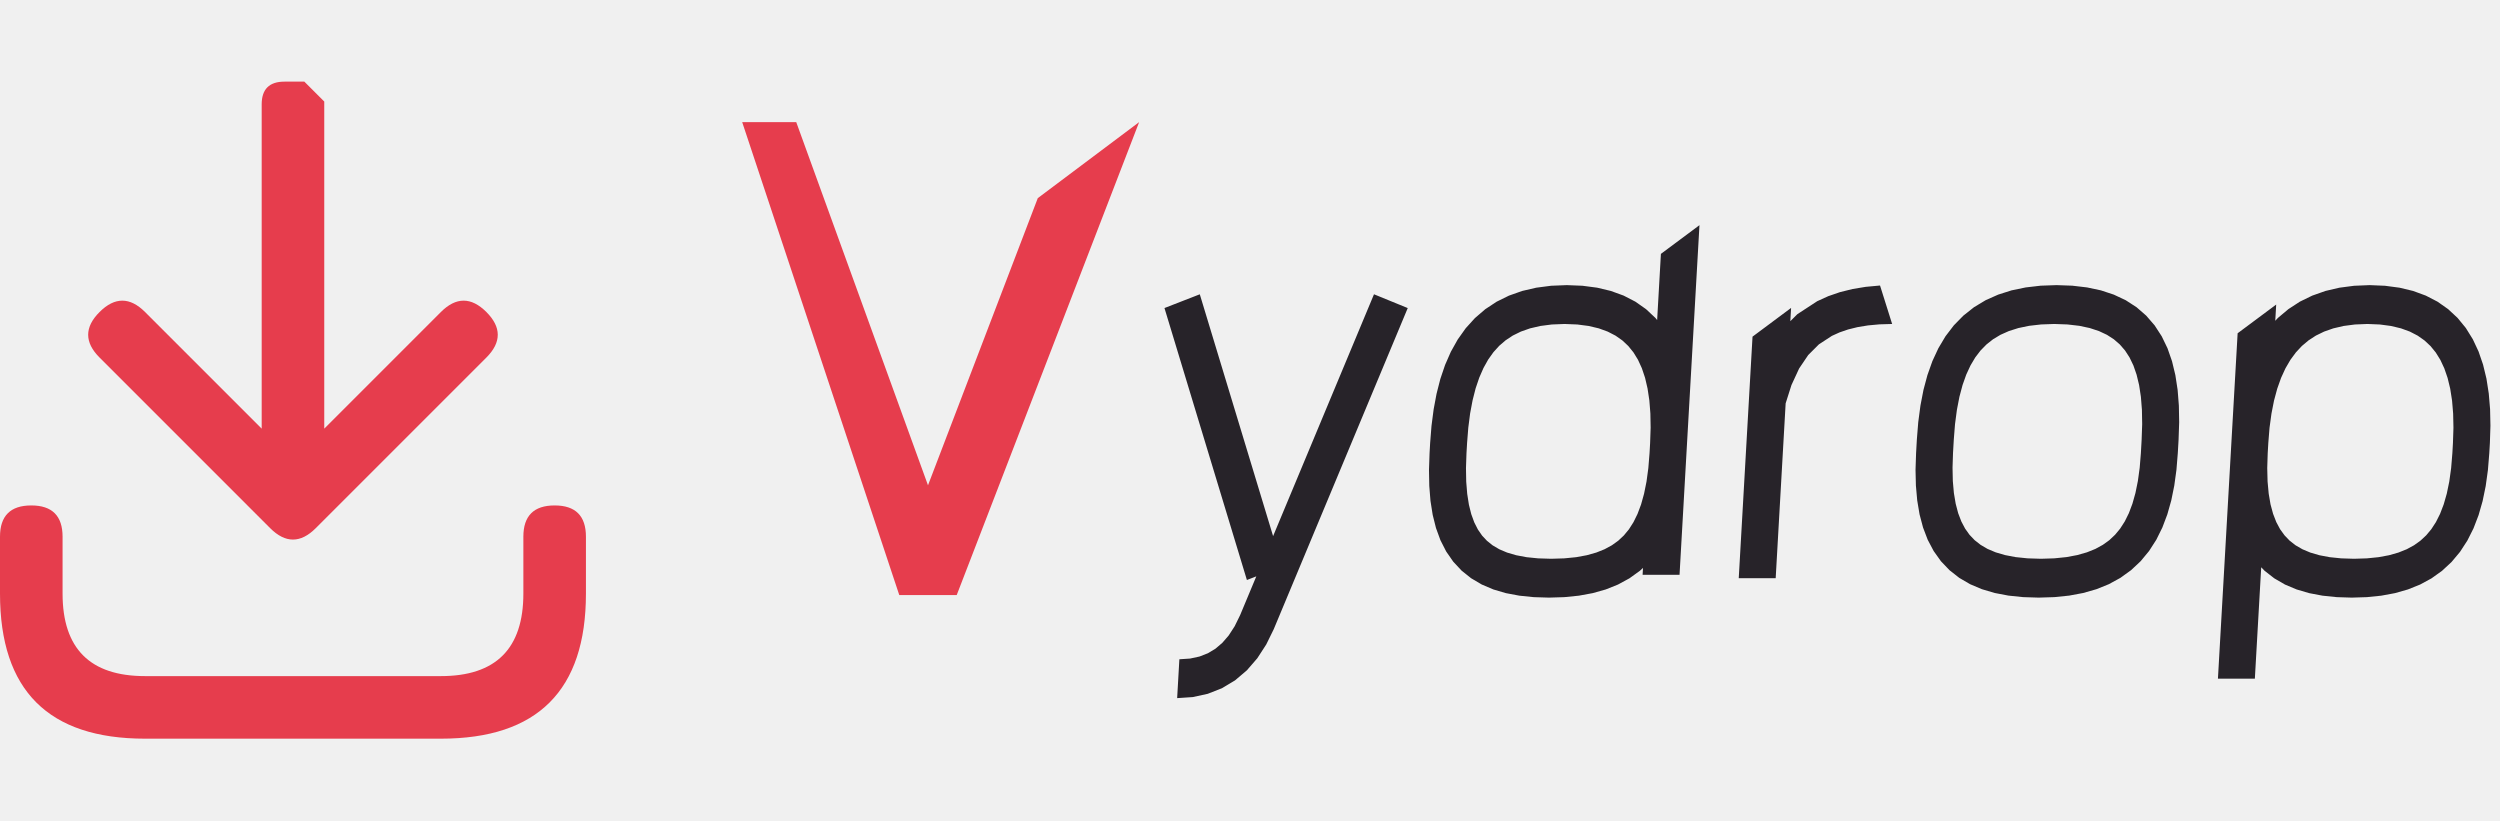
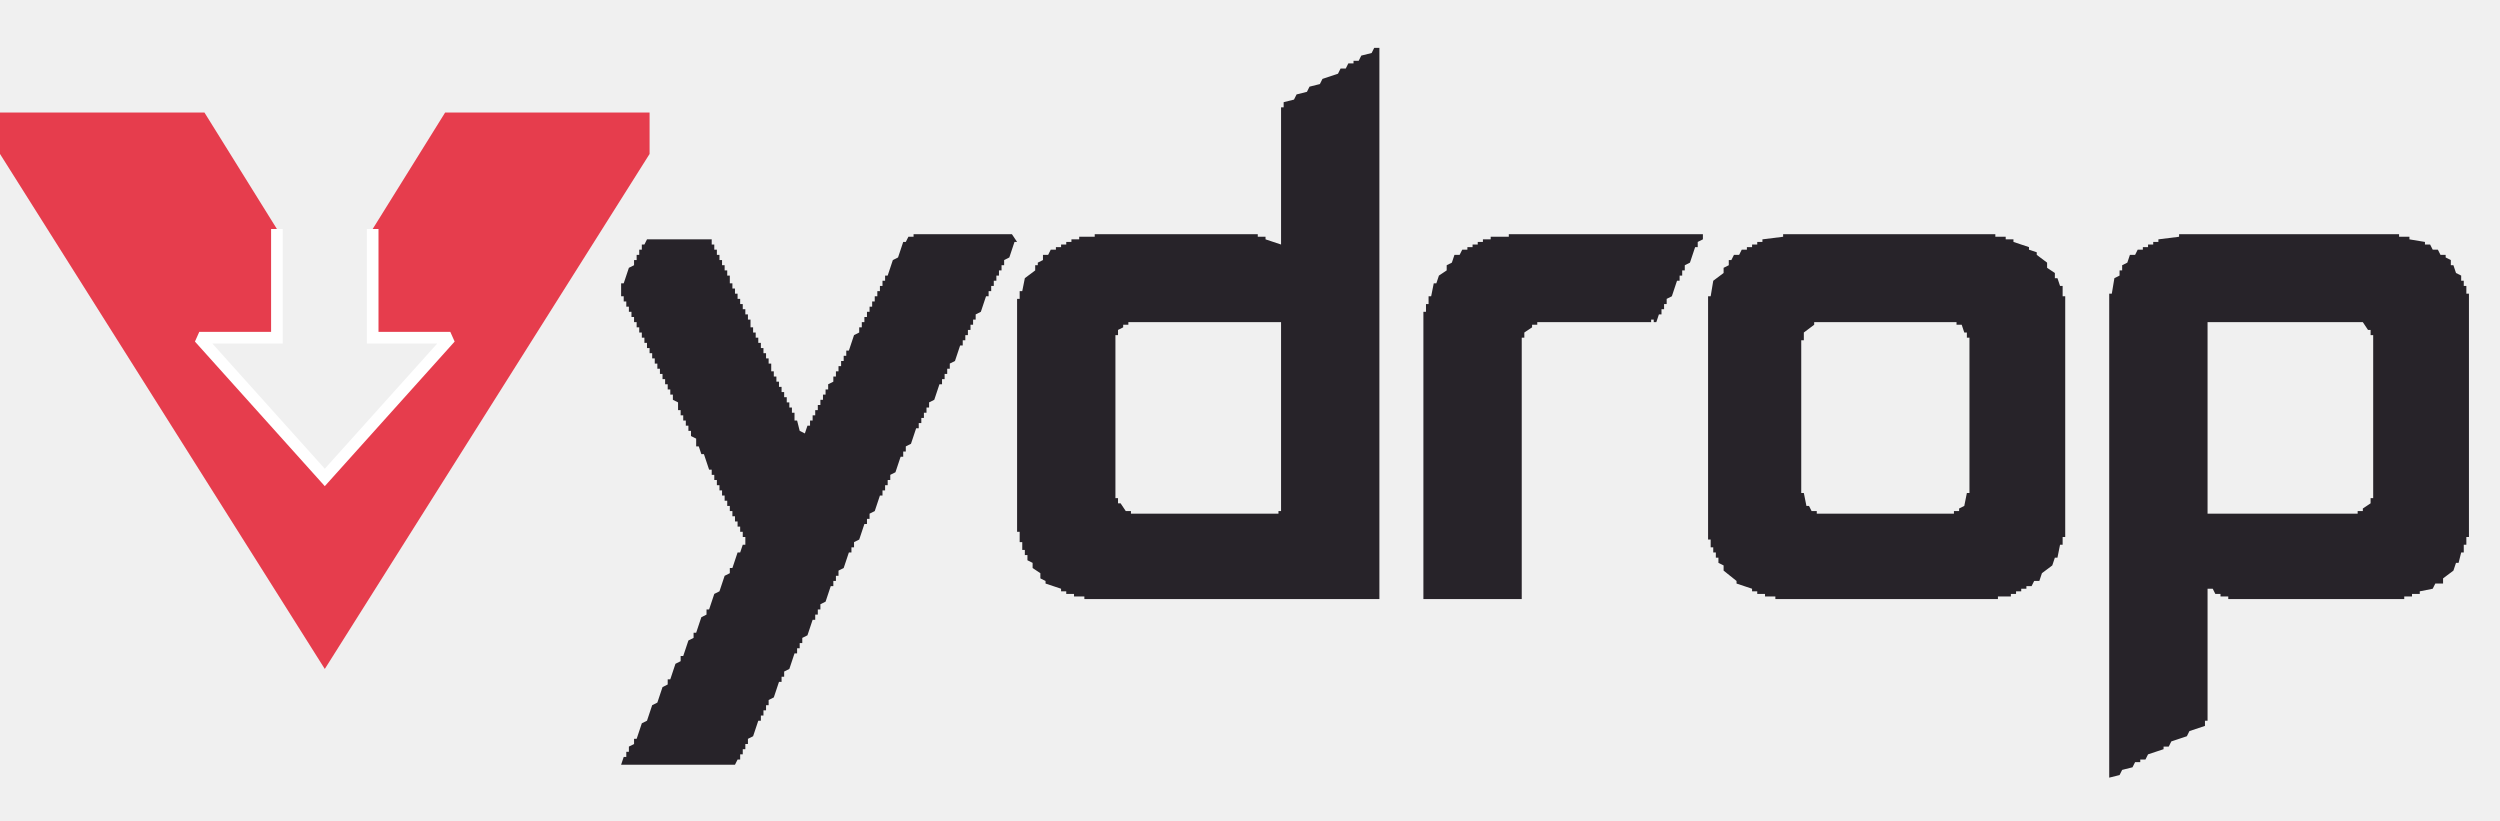
<svg xmlns="http://www.w3.org/2000/svg" width="512" height="168" viewBox="0 0 128 42" role="img" aria-label="Vydrop">
-   <path fill="#E63D4D" transform="matrix(0.5825243 0 0 0.5825243 -3.640777 2.432039)" d="M29.25,5 Q29.25,3 31.25,3 H33 L34.75,4.75 V33.5 L45,23.25 Q47,21.25 49,23.25 Q51,25.25 49,27.25 L34,42.25 Q32,44.25 30,42.25 L15,27.25 Q13,25.25 15,23.25 Q17,21.25 19,23.25 L29.25,33.5 Z M9,40.25 Q11.75,40.25 11.75,43 V48 Q11.75,55.25 19,55.25 H45 Q52.25,55.25 52.25,48 V43 Q52.25,40.25 55,40.25 Q57.75,40.25 57.75,43 V48 Q57.75,60.75 45,60.75 H19 Q6.25,60.75 6.25,48 V43 Q6.25,40.25 9,40.25 Z" />
-   <g transform="matrix(0.8648358 0 0 0.8648358 38 6.25282)">
-     <path fill="#E63D4D" d="M0,0L3.2,0 11,21.5 17.5,4.5 23.5,0 12.7,28 9.3,28z" />
-     <path fill="#272329" fill-rule="nonzero" d="M96.216,11.95L95.477,11.98 94.805,12.068 94.198,12.21 93.653,12.401 93.165,12.639 92.729,12.923 92.335,13.254 91.979,13.637 91.656,14.076 91.364,14.577 91.104,15.144 90.878,15.78 90.688,16.484 90.536,17.256 90.422,18.095 90.349,19 90.314,19.6 90.286,20.477 90.306,21.274 90.372,21.992 90.481,22.63 90.633,23.191 90.822,23.679 91.047,24.1 91.31,24.463 91.612,24.778 91.962,25.051 92.368,25.286 92.837,25.483 93.375,25.641 93.985,25.756 94.667,25.826 95.424,25.85 96.183,25.826 96.874,25.756 97.496,25.641 98.052,25.483 98.544,25.286 98.976,25.051 99.357,24.778 99.696,24.463 99.999,24.1 100.273,23.679 100.518,23.191 100.733,22.63 100.916,21.992 101.064,21.274 101.174,20.477 101.246,19.6 101.28,19 101.31,18.095 101.292,17.256 101.228,16.484 101.118,15.78 100.964,15.144 100.769,14.577 100.535,14.076 100.262,13.637 99.949,13.254 99.593,12.923 99.189,12.639 98.729,12.401 98.206,12.21 97.615,12.068 96.952,11.98 96.216,11.95z M77.68,11.95L76.897,11.978 76.189,12.059 75.554,12.191 74.989,12.37 74.491,12.592 74.052,12.856 73.663,13.164 73.315,13.519 73.001,13.93 72.719,14.404 72.467,14.948 72.248,15.566 72.063,16.26 71.914,17.031 71.802,17.878 71.729,18.8 71.683,19.6 71.655,20.462 71.672,21.249 71.735,21.959 71.842,22.593 71.989,23.152 72.176,23.641 72.399,24.064 72.66,24.43 72.964,24.749 73.317,25.026 73.729,25.267 74.208,25.469 74.761,25.632 75.39,25.752 76.099,25.825 76.887,25.85 77.679,25.825 78.395,25.752 79.039,25.632 79.61,25.469 80.112,25.267 80.552,25.026 80.937,24.749 81.276,24.43 81.579,24.064 81.851,23.641 82.093,23.152 82.304,22.593 82.483,21.959 82.627,21.249 82.735,20.462 82.805,19.6 82.85,18.8 82.882,17.878 82.867,17.031 82.806,16.26 82.7,15.566 82.551,14.948 82.362,14.404 82.133,13.93 81.867,13.519 81.559,13.164 81.205,12.856 80.796,12.592 80.323,12.37 79.779,12.191 79.159,12.059 78.46,11.978 77.68,11.95z M48.687,11.95L47.932,11.98 47.251,12.068 46.642,12.21 46.101,12.4 45.621,12.636 45.196,12.917 44.816,13.244 44.474,13.622 44.164,14.058 43.885,14.557 43.637,15.125 43.421,15.762 43.241,16.469 43.095,17.246 42.987,18.09 42.915,19 42.88,19.6 42.85,20.483 42.864,21.285 42.923,22.007 43.023,22.649 43.164,23.212 43.342,23.699 43.555,24.118 43.804,24.478 44.093,24.787 44.429,25.056 44.824,25.288 45.284,25.483 45.819,25.64 46.431,25.756 47.123,25.826 47.895,25.85 48.67,25.826 49.374,25.756 50.005,25.64 50.565,25.482 51.057,25.285 51.488,25.051 51.865,24.78 52.198,24.468 52.496,24.107 52.764,23.687 53.004,23.2 53.215,22.638 53.393,21.999 53.538,21.279 53.646,20.48 53.717,19.6 53.751,19 53.782,18.093 53.767,17.251 53.706,16.477 53.6,15.772 53.452,15.136 53.262,14.569 53.033,14.069 52.765,13.632 52.457,13.252 52.105,12.922 51.702,12.64 51.241,12.402 50.714,12.21 50.115,12.068 49.44,11.98 48.687,11.95z M37.404,10.192L39.402,11.008 31.474,30.008 31.471,30.016 31.024,30.926 30.495,31.741 29.879,32.453 29.178,33.049 28.401,33.515 27.562,33.845 26.676,34.038 25.751,34.1 25.882,31.8 26.517,31.758 27.077,31.637 27.572,31.443 28.016,31.176 28.423,30.829 28.803,30.39 29.156,29.844 29.48,29.184 30.437,26.891 29.88,27.107 25,11.007 27.091,10.193 31.431,24.509 37.404,10.192z M67.363,9.675L68.079,11.95 67.332,11.972 66.649,12.035 66.029,12.137 65.468,12.276 64.965,12.449 64.513,12.654 63.744,13.156 63.11,13.79 62.573,14.585 62.119,15.566 61.775,16.648 61.185,27 58.998,27 59.814,12.7 62.097,11 62.097,11 62.052,11.785 62.469,11.369 63.645,10.601 64.299,10.304 64.995,10.064 65.733,9.881 66.514,9.752 67.339,9.675 67.363,9.675z M96.348,9.65L97.259,9.688 98.118,9.802 98.923,9.995 99.674,10.271 100.366,10.629 100.995,11.071 101.555,11.592 102.043,12.188 102.455,12.852 102.795,13.576 103.063,14.355 103.264,15.186 103.401,16.067 103.479,16.996 103.5,17.974 103.467,19 103.432,19.6 103.35,20.603 103.219,21.548 103.036,22.436 102.797,23.27 102.497,24.05 102.133,24.774 101.701,25.439 101.201,26.037 100.636,26.562 100.012,27.009 99.335,27.377 98.612,27.667 97.846,27.885 97.038,28.035 96.188,28.122 95.292,28.15 94.401,28.122 93.56,28.035 92.769,27.885 92.028,27.667 91.338,27.377 90.704,27.009 90.13,26.562 89.929,26.353 89.553,32.95 87.367,32.95 88.128,19.6 88.162,19 88.533,12.5 90.816,10.8 90.761,11.761 90.918,11.592 91.538,11.071 92.217,10.629 92.951,10.271 93.733,9.995 94.56,9.802 95.432,9.688 96.348,9.65z M77.811,9.65L78.744,9.683 79.62,9.786 80.439,9.96 81.202,10.212 81.907,10.543 82.548,10.958 83.12,11.456 83.618,12.031 84.038,12.677 84.381,13.387 84.649,14.155 84.847,14.978 84.981,15.853 85.054,16.781 85.072,17.763 85.037,18.8 84.991,19.6 84.911,20.585 84.783,21.516 84.605,22.395 84.371,23.223 84.077,24 83.718,24.725 83.289,25.392 82.79,25.995 82.223,26.526 81.594,26.98 80.909,27.355 80.173,27.652 79.391,27.876 78.561,28.031 77.684,28.121 76.756,28.15 75.832,28.121 74.964,28.031 74.153,27.876 73.396,27.652 72.694,27.355 72.052,26.98 71.475,26.526 70.968,25.995 70.538,25.392 70.185,24.725 69.909,24 69.703,23.223 69.564,22.395 69.486,21.516 69.464,20.585 69.497,19.6 69.542,18.8 69.625,17.763 69.755,16.781 69.934,15.853 70.168,14.978 70.46,14.155 70.816,13.387 71.239,12.677 71.733,12.031 72.296,11.456 72.925,10.958 73.614,10.543 74.357,10.212 75.148,9.96 75.988,9.786 76.875,9.683 77.811,9.65z M56.673,6.1L56.673,6.1 55.937,19 55.903,19.6 55.493,26.8 53.306,26.8 53.33,26.39 53.149,26.559 52.526,27.008 51.848,27.377 51.121,27.668 50.35,27.885 49.535,28.035 48.673,28.122 47.763,28.15 46.858,28.122 46.009,28.035 45.214,27.885 44.472,27.667 43.784,27.374 43.155,27.003 42.59,26.552 42.096,26.022 41.679,25.42 41.339,24.754 41.074,24.029 40.879,23.251 40.748,22.421 40.677,21.537 40.66,20.598 40.694,19.6 40.728,19 40.809,17.979 40.935,17.006 41.108,16.081 41.332,15.203 41.613,14.374 41.954,13.595 42.36,12.87 42.834,12.203 43.378,11.603 43.989,11.077 44.663,10.632 45.394,10.272 46.177,9.995 47.009,9.802 47.89,9.687 48.819,9.65 49.744,9.687 50.614,9.801 51.427,9.995 52.183,10.27 52.879,10.629 53.509,11.072 54.068,11.595 54.167,11.717 54.39,7.8 56.673,6.1z" />
+   <g transform="matrix(0.1325052 0 0 0.1325052 0 2.184265)">
+     <path fill="#E63D4D" fill-rule="evenodd" d="M0,27L79,27 107,72 107,114 77,114 125.5,168 174,114 144,114 144,72 172,27 251,27 251,43 125.5,242 0,43Z" />
+     <path fill="none" stroke="#FFFFFF" stroke-width="4.5" stroke-linejoin="miter" stroke-miterlimit="2" d="M107,72L107,114 77,114 125.5,168 174,114 144,114 144,72" />
+     <path fill="#272329" fill-rule="evenodd" d="M531,2L533,2 533,215 419,215 419,214 415,214 415,213 412,213 412,212 410,212 410,211 404,209 404,208 402,207 402,205 399,203 399,201 397,200 397,198 396,198 396,196 395,196 395,193 394,193 394,189 393,189 393,99 394,99 394,96 395,96 396,91 400,88 400,86 401,86 401,85 403,84 403,82 405,82 406,80 408,80 408,79 410,79 410,78 412,78 412,77 414,77 414,76 417,76 417,75 423,75 423,74 486,74 486,75 489,75 489,76 495,78 495,25 496,25 496,23 500,22 501,20 505,19 506,17 510,16 511,14 517,12 518,10 520,10 521,8 523,8 523,7 525,7 526,5 530,4Z M353,74L391,74 393,77 392,77 390,83 388,84 388,86 387,86 387,88 386,88 386,90 385,90 385,92 384,92 384,94 383,94 383,96 382,96 382,98 381,98 379,104 377,105 377,107 376,107 376,109 375,109 375,111 374,111 374,113 373,113 373,115 372,115 372,117 371,117 369,123 367,124 367,126 366,126 366,128 365,128 365,130 364,130 364,132 363,132 361,138 359,139 359,141 358,141 358,143 357,143 357,145 356,145 356,147 355,147 355,149 354,149 352,155 350,156 350,158 349,158 349,160 348,160 346,166 344,167 344,169 343,169 343,171 342,171 342,173 341,173 341,175 340,175 338,181 336,182 336,184 335,184 335,186 334,186 332,192 330,193 330,195 329,195 329,197 328,197 326,203 324,204 324,206 323,206 323,208 322,208 322,210 321,210 319,216 317,217 317,219 316,219 316,221 315,221 315,223 314,223 312,229 310,230 310,232 309,232 309,234 308,234 308,236 307,236 305,242 303,243 303,245 302,245 302,247 301,247 299,253 297,254 297,256 296,256 296,258 295,258 295,260 294,260 294,262 293,262 291,268 289,269 289,271 288,271 288,273 287,273 287,275 286,275 286,277 285,277 284,279 240,279 241,276 242,276 242,274 243,274 243,272 245,271 245,269 246,269 248,263 250,262 252,256 254,255 256,249 258,248 258,246 259,246 261,240 263,239 263,237 264,237 266,231 268,230 268,228 269,228 271,222 273,221 273,219 274,219 276,213 278,212 280,206 282,205 282,203 283,203 285,197 286,197 287,194 288,194 288,191 287,191 287,189 286,189 286,187 285,187 285,185 284,185 284,183 283,183 283,181 282,181 282,179 281,179 281,177 280,177 280,175 279,175 279,173 278,173 278,171 277,171 277,169 276,169 276,167 275,167 275,165 274,165 272,159 271,159 270,156 269,156 269,153 267,152 267,150 266,150 266,148 265,148 265,146 264,146 264,144 263,144 263,142 262,142 262,139 260,138 260,136 259,136 259,134 258,134 258,132 257,132 257,130 256,130 256,128 255,128 255,126 254,126 254,124 253,124 253,122 252,122 252,120 251,120 251,118 250,118 250,116 249,116 249,114 248,114 248,112 247,112 247,110 246,110 246,108 245,108 245,106 244,106 244,104 243,104 243,102 242,102 242,100 241,100 241,98 240,98 240,93 241,93 243,87 245,86 245,84 246,84 246,82 247,82 247,80 248,80 248,78 249,78 250,76 275,76 275,78 276,78 276,80 277,80 277,82 278,82 278,84 279,84 279,86 280,86 280,88 281,88 281,90 282,90 282,93 283,93 283,95 284,95 284,97 285,97 285,99 286,99 286,101 287,101 287,103 288,103 288,105 289,105 289,107 290,107 290,110 291,110 291,112 292,112 292,114 293,114 293,116 294,116 294,118 295,118 295,120 296,120 296,122 297,122 297,124 298,124 298,127 299,127 299,129 300,129 300,131 301,131 301,133 302,133 302,135 303,135 303,137 304,137 304,139 305,139 305,141 306,141 306,143 307,143 307,146 308,146 309,150 311,151 312,148 313,148 313,146 314,146 314,144 315,144 315,142 316,142 316,140 317,140 317,138 318,138 318,136 319,136 319,134 320,134 320,132 322,131 322,129 323,129 323,127 324,127 324,125 325,125 325,123 326,123 326,121 327,121 327,119 328,119 330,113 332,112 332,110 333,110 333,108 334,108 334,106 335,106 335,104 336,104 336,102 337,102 337,100 338,100 338,98 339,98 339,96 340,96 340,94 341,94 341,92 342,92 342,90 343,90 345,84 347,83 349,77 350,77 351,75 353,75Z M583,74L658,74 658,76 656,77 656,79 655,79 653,85 651,86 651,88 650,88 650,90 649,90 649,92 648,92 646,98 644,99 644,101 643,101 643,103 642,103 642,105 641,105 640,108 639,108 639,107 638,107 638,108 594,108 594,109 592,109 592,110 589,112 589,114 588,114 588,215 550,215 550,104 551,104 551,101 552,101 552,98 553,98 554,93 555,93 556,90 559,88 559,86 561,85 562,82 564,82 565,80 567,80 567,79 569,79 569,78 571,78 571,77 573,77 573,76 576,76 576,75 583,75Z M689,74L771,74 771,75 775,75 775,76 778,76 778,77 784,79 784,80 787,81 787,82 791,85 791,87 794,89 794,91 795,91 796,94 797,94 797,98 798,98 798,191 797,191 797,194 796,194 795,199 794,199 793,202 789,205 788,208 786,208 785,210 783,210 783,211 781,211 781,212 779,212 779,213 777,213 777,214 772,214 772,215 686,215 686,214 682,214 682,213 679,213 679,212 677,212 677,211 671,209 671,208 666,204 666,202 664,201 664,199 663,199 663,197 662,197 662,195 661,195 661,192 660,192 660,98 661,98 662,92 666,89 666,87 668,86 668,84 669,84 670,82 672,82 673,80 675,80 675,79 677,79 677,78 679,78 679,77 681,77 681,76 689,75Z M842,74L927,74 927,75 931,75 931,76 937,77 937,78 939,78 940,80 942,80 943,82 945,82 945,83 947,84 947,86 948,86 949,89 951,90 951,92 952,92 952,94 953,94 953,97 954,97 954,191 953,191 953,194 952,194 952,197 951,197 950,201 949,201 948,204 944,207 944,209 941,209 940,211 935,212 935,213 932,213 932,214 929,214 929,215 861,215 861,214 858,214 858,213 856,213 855,211 853,211 853,262 852,262 852,264 846,266 845,268 839,270 838,272 836,272 836,273 830,275 829,277 827,277 827,278 825,278 824,280 820,281 819,283 815,284 815,97 816,97 817,91 819,90 819,88 820,88 820,86 822,85 823,82 825,82 826,80 828,80 828,79 830,79 830,78 832,78 832,77 834,77 834,76 842,75Z M696,174L697,174 698,179 699,179 700,181 702,181 702,182 755,182 755,181 757,181 757,180 759,179 760,174 761,174 761,114 760,114 760,112 759,112 758,109 756,109 756,108 701,108 701,109 697,112 697,115 696,115Z M431,176L432,176 432,178 433,178 435,181 437,181 437,182 494,182 494,181 495,181 495,108 436,108 436,109 434,109 434,110 432,111 432,113 431,113Z M916,176L917,176 917,113 916,113 916,111 915,111 913,108 853,108 853,182 911,182 911,181 913,181 913,180 916,178Z" />
  </g>
</svg>
